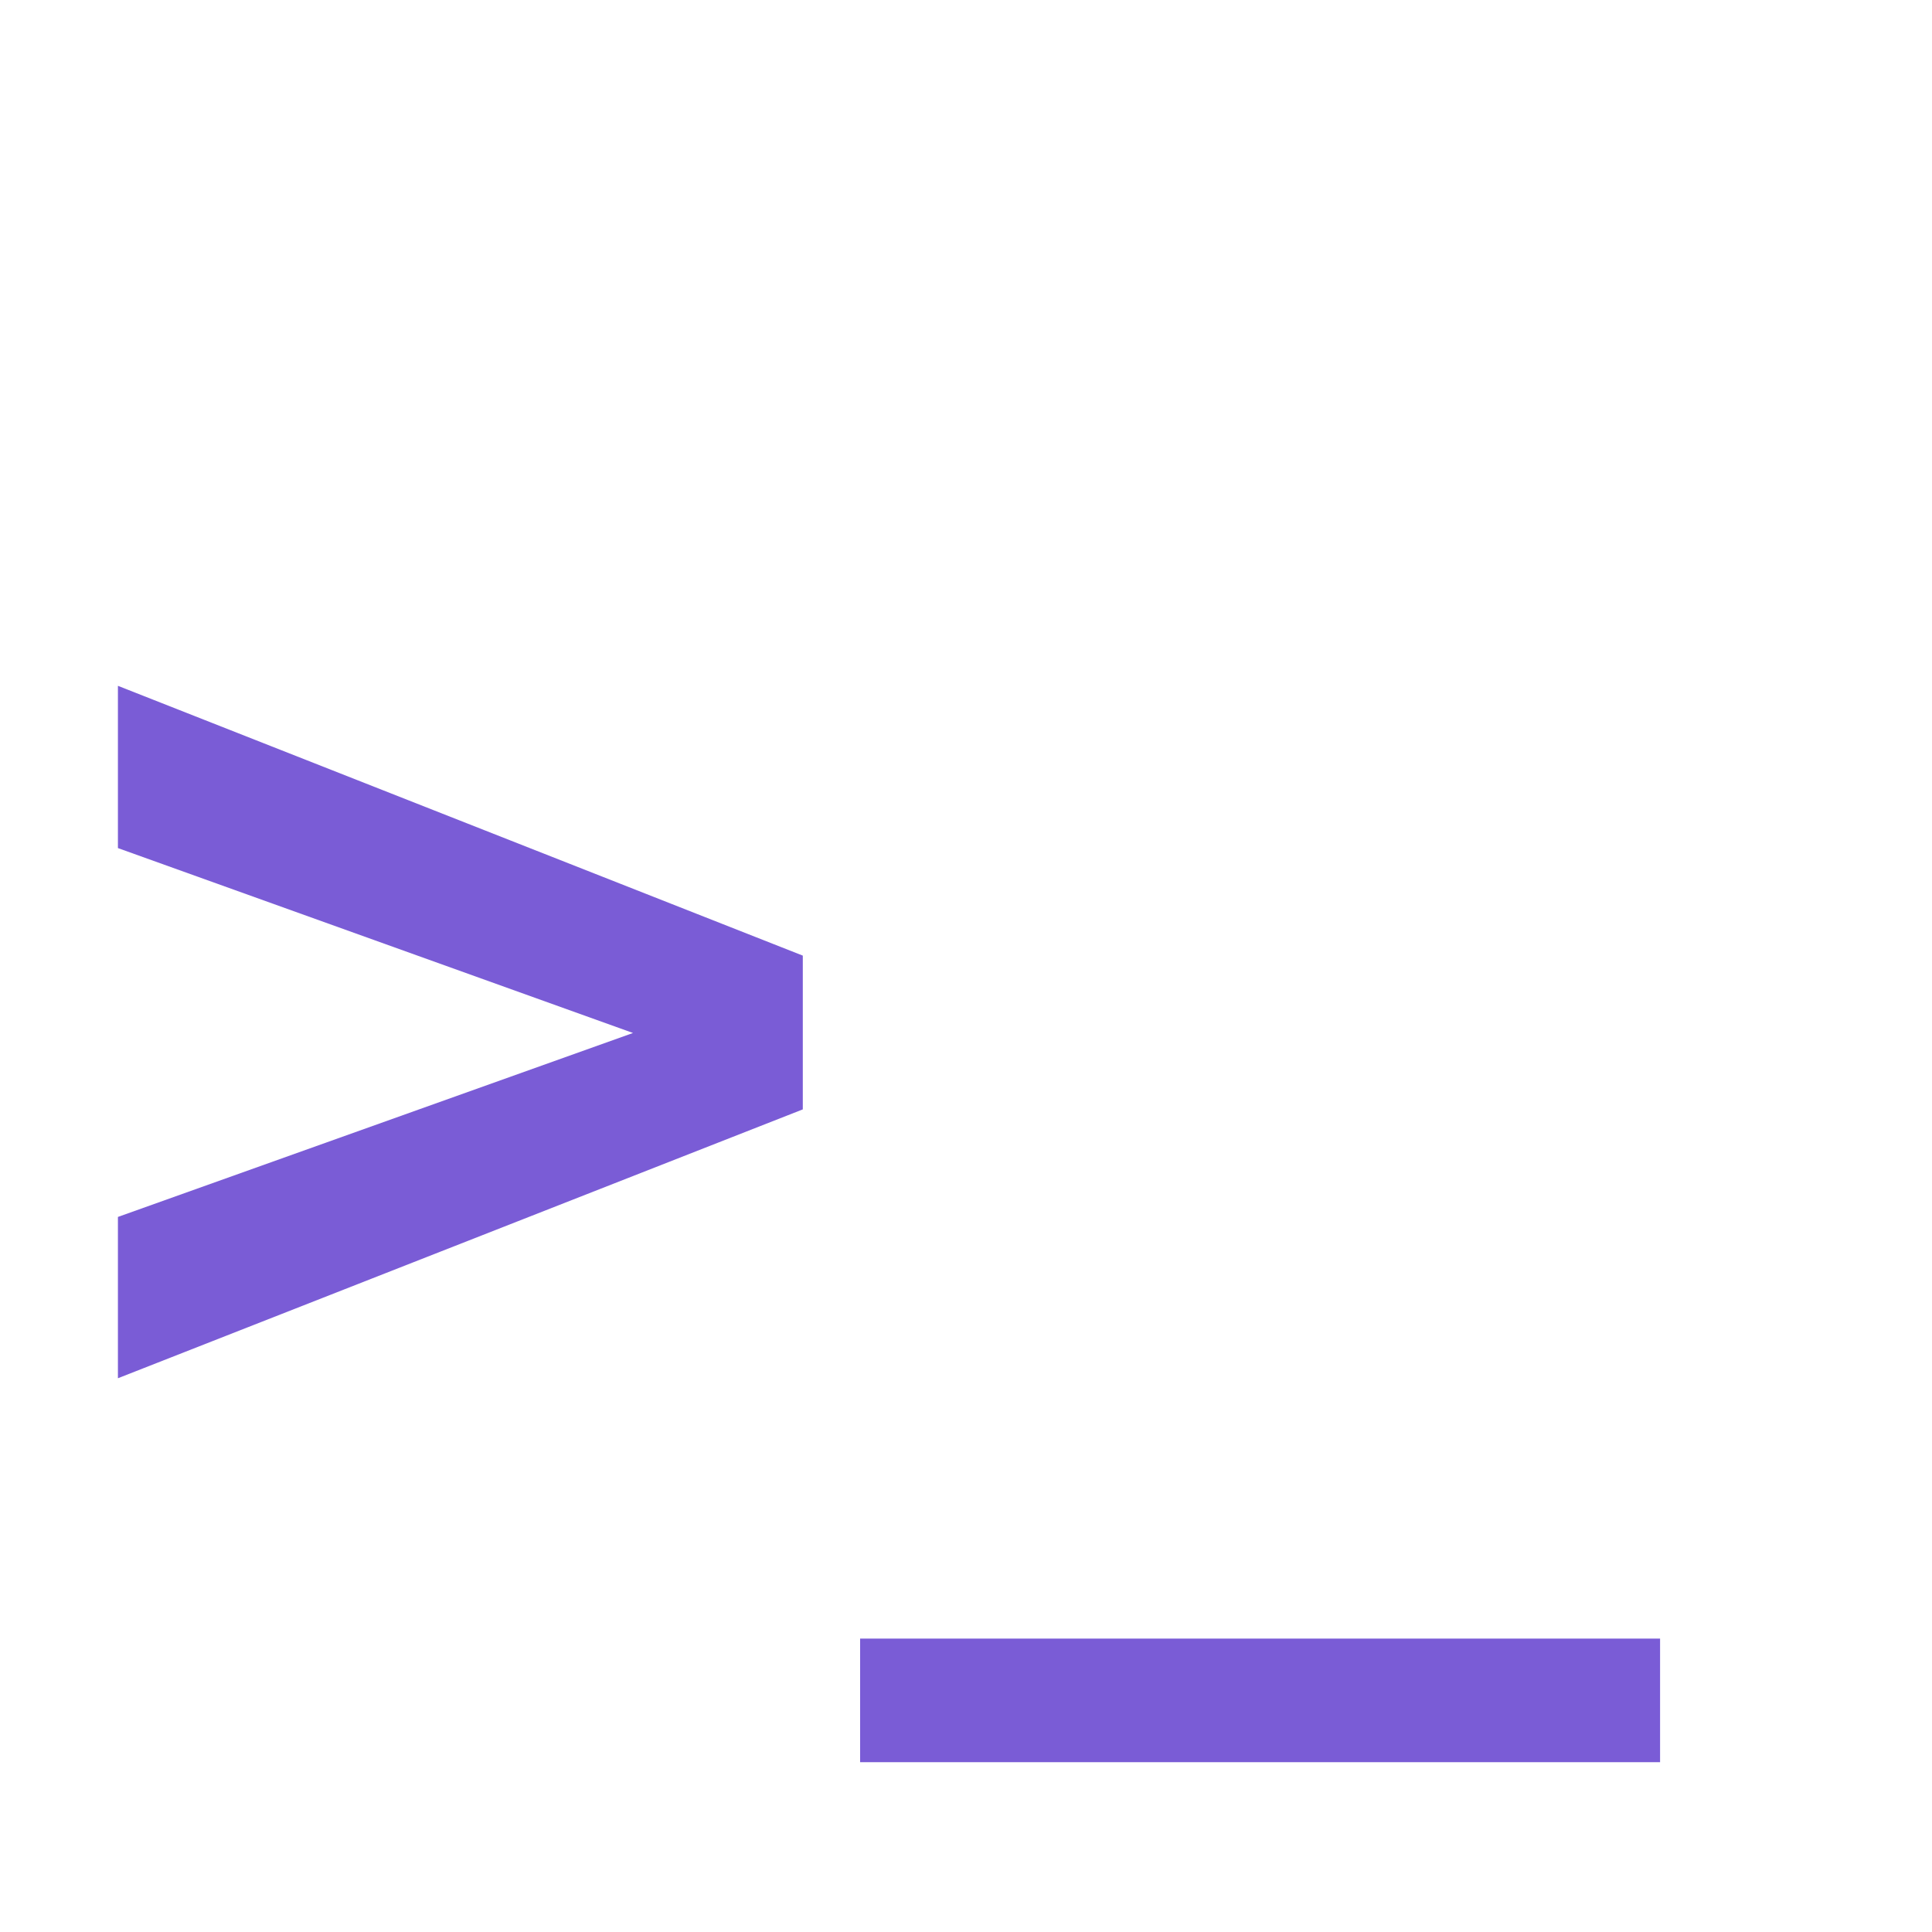
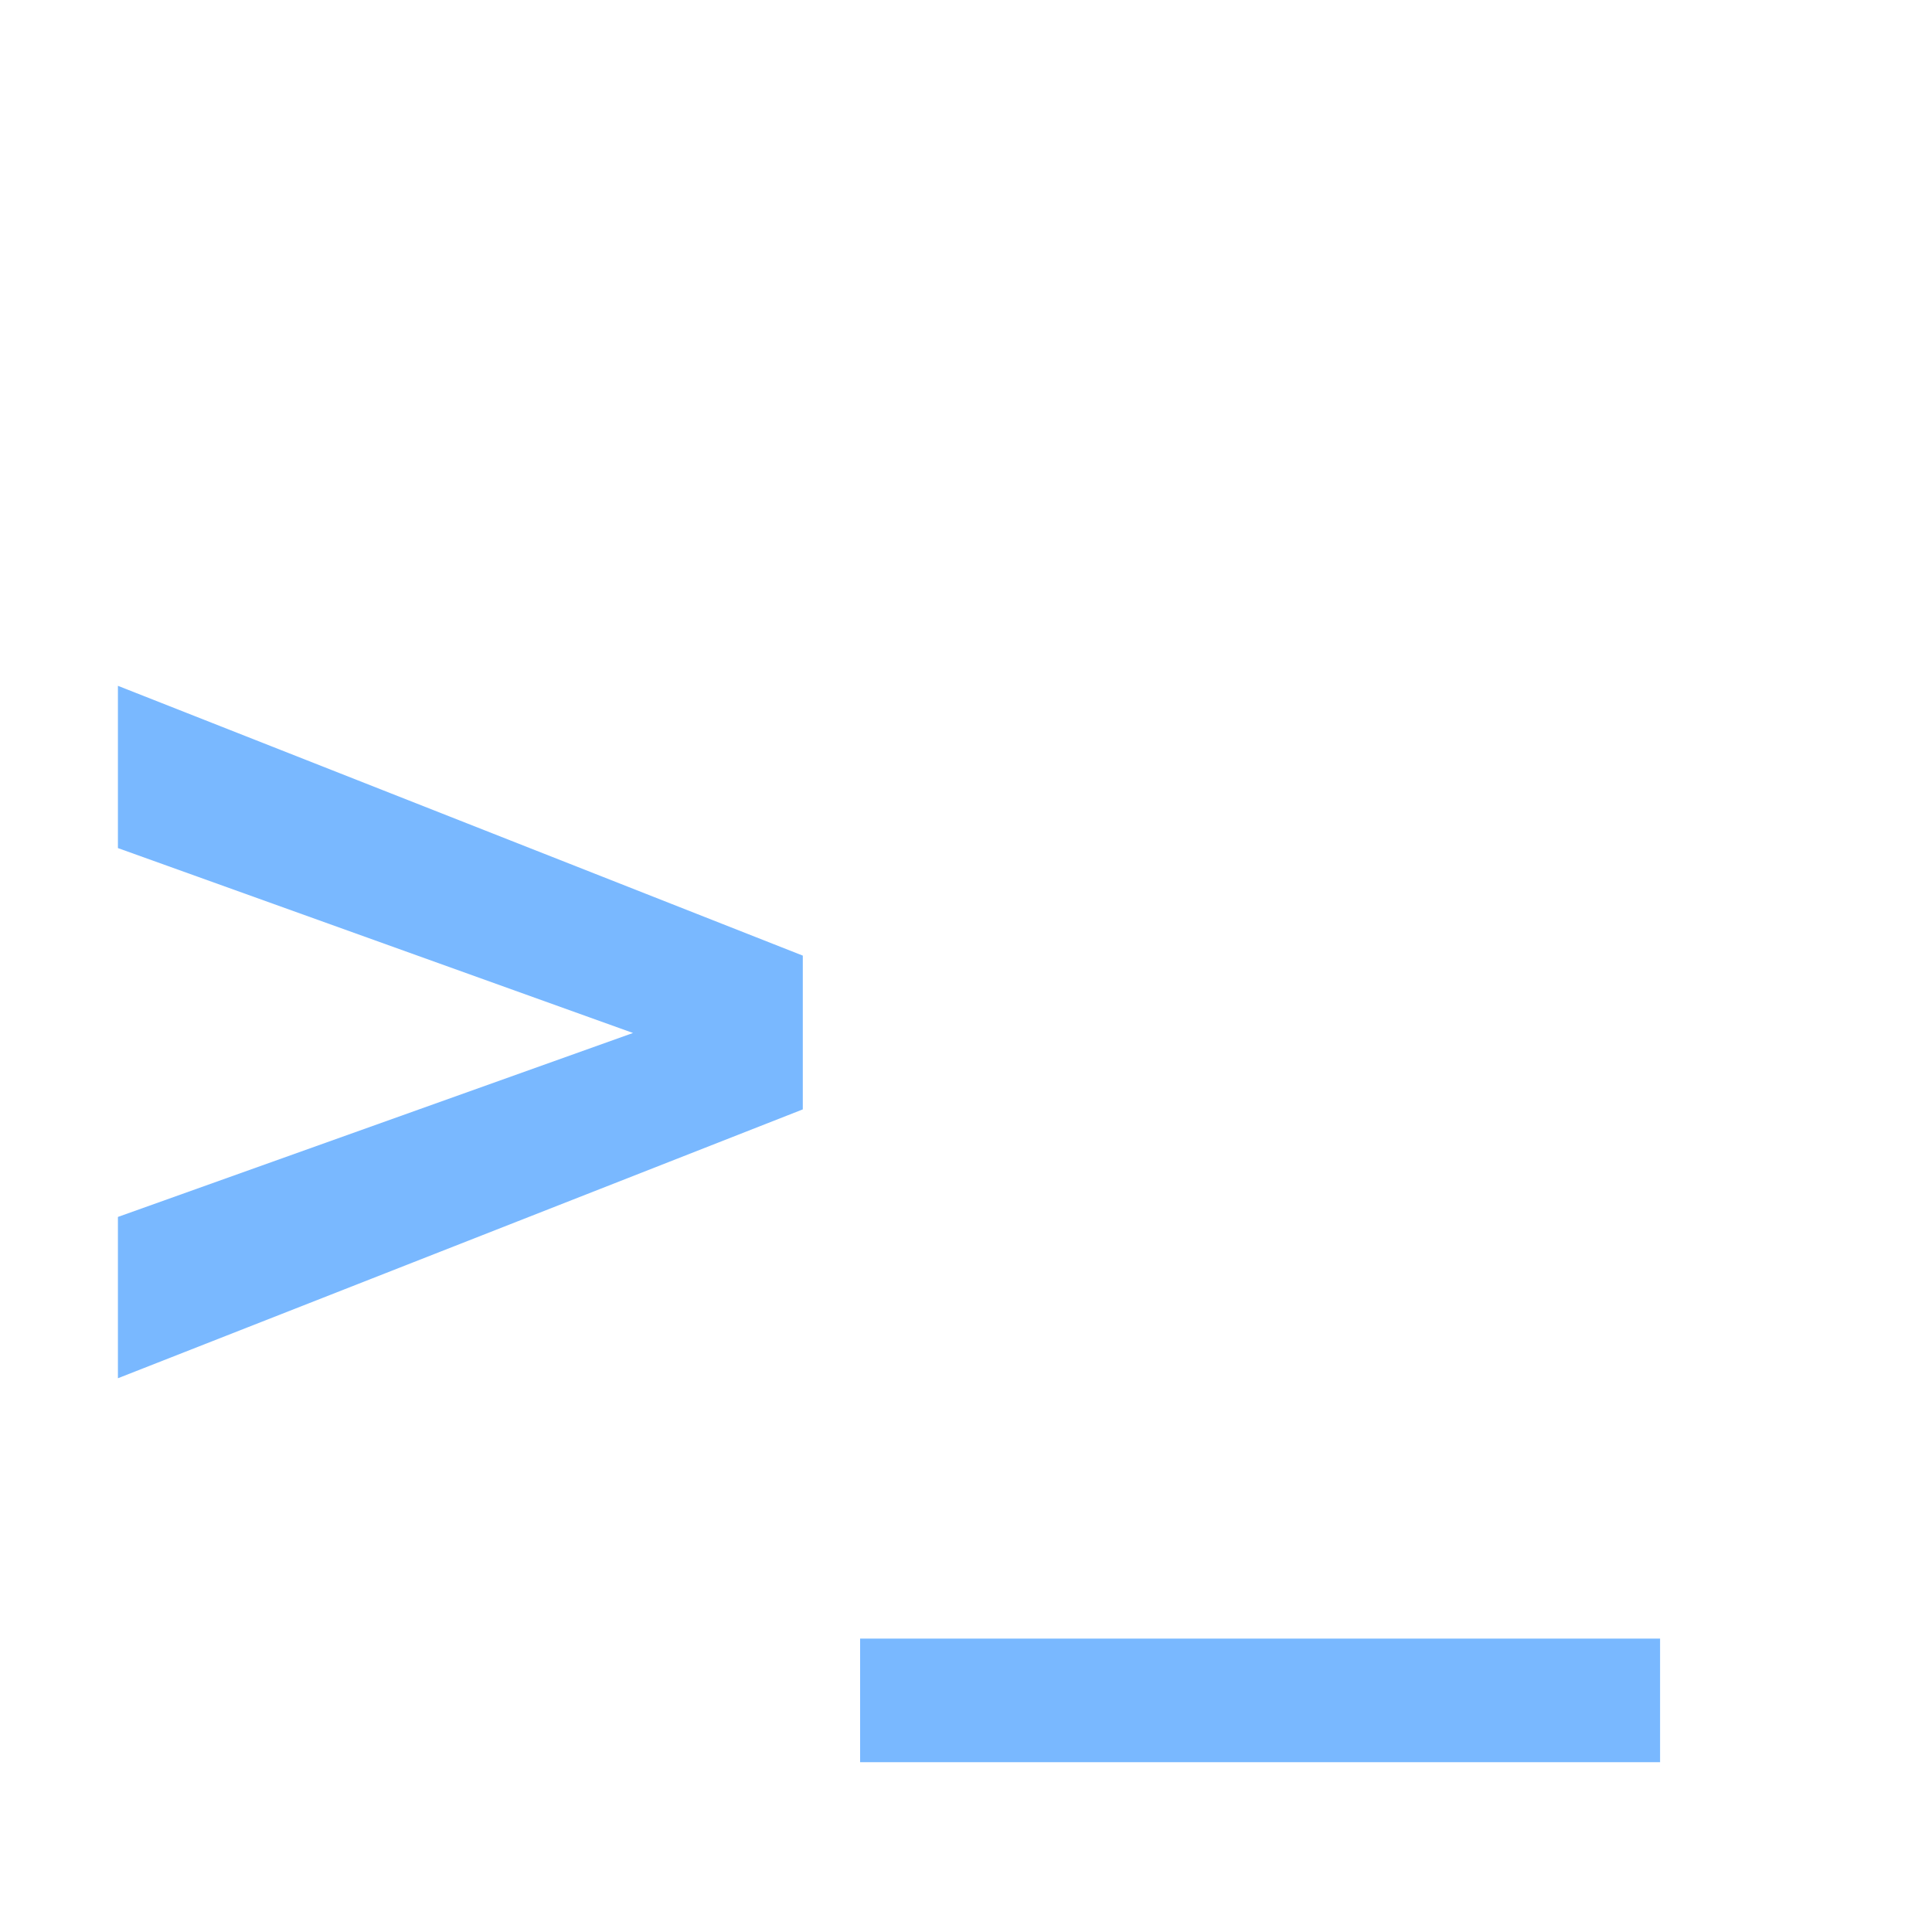
<svg xmlns="http://www.w3.org/2000/svg" viewBox="0 0 32 32">
-   <text x="1" y="24" font-family="ui-monospace, 'SF Mono', 'Fira Code', monospace" font-size="22" font-weight="600" fill="#7a5cd6">&gt;_</text>
+   <text x="1" y="24" font-family="ui-monospace, 'SF Mono', 'Fira Code', monospace" font-size="22" font-weight="600" fill="#79b8ff">&gt;_</text>
</svg>
